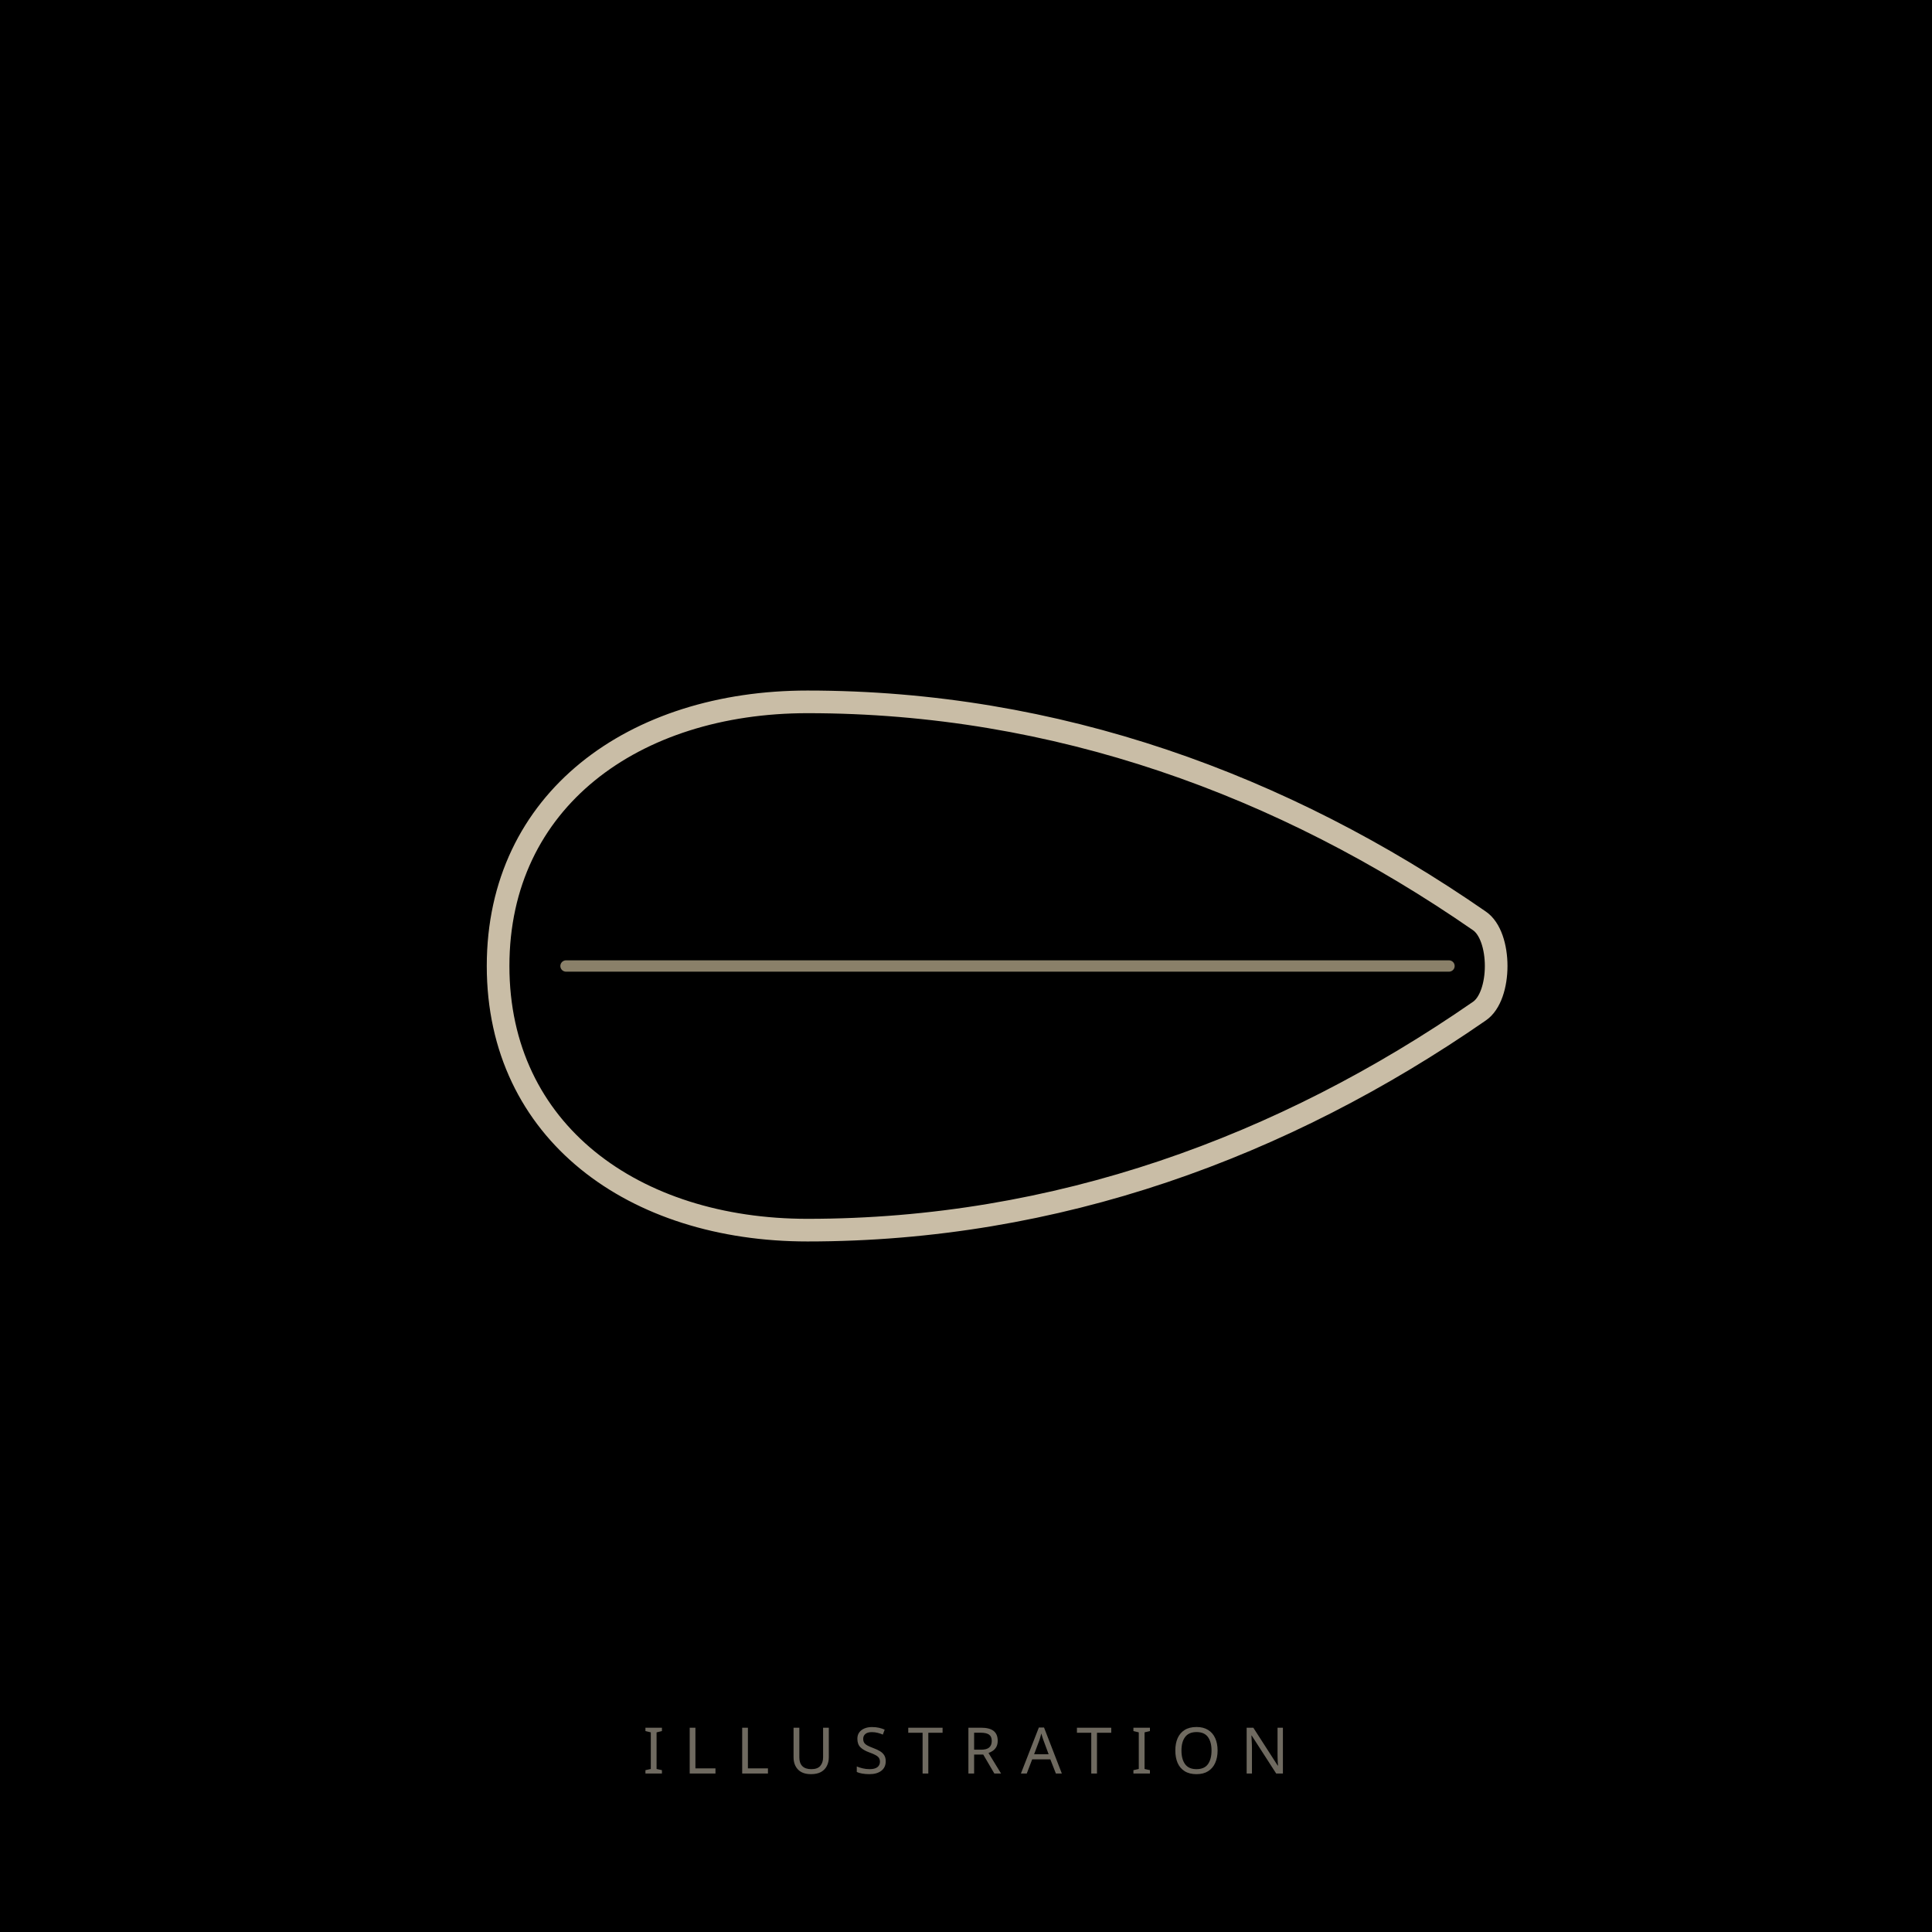
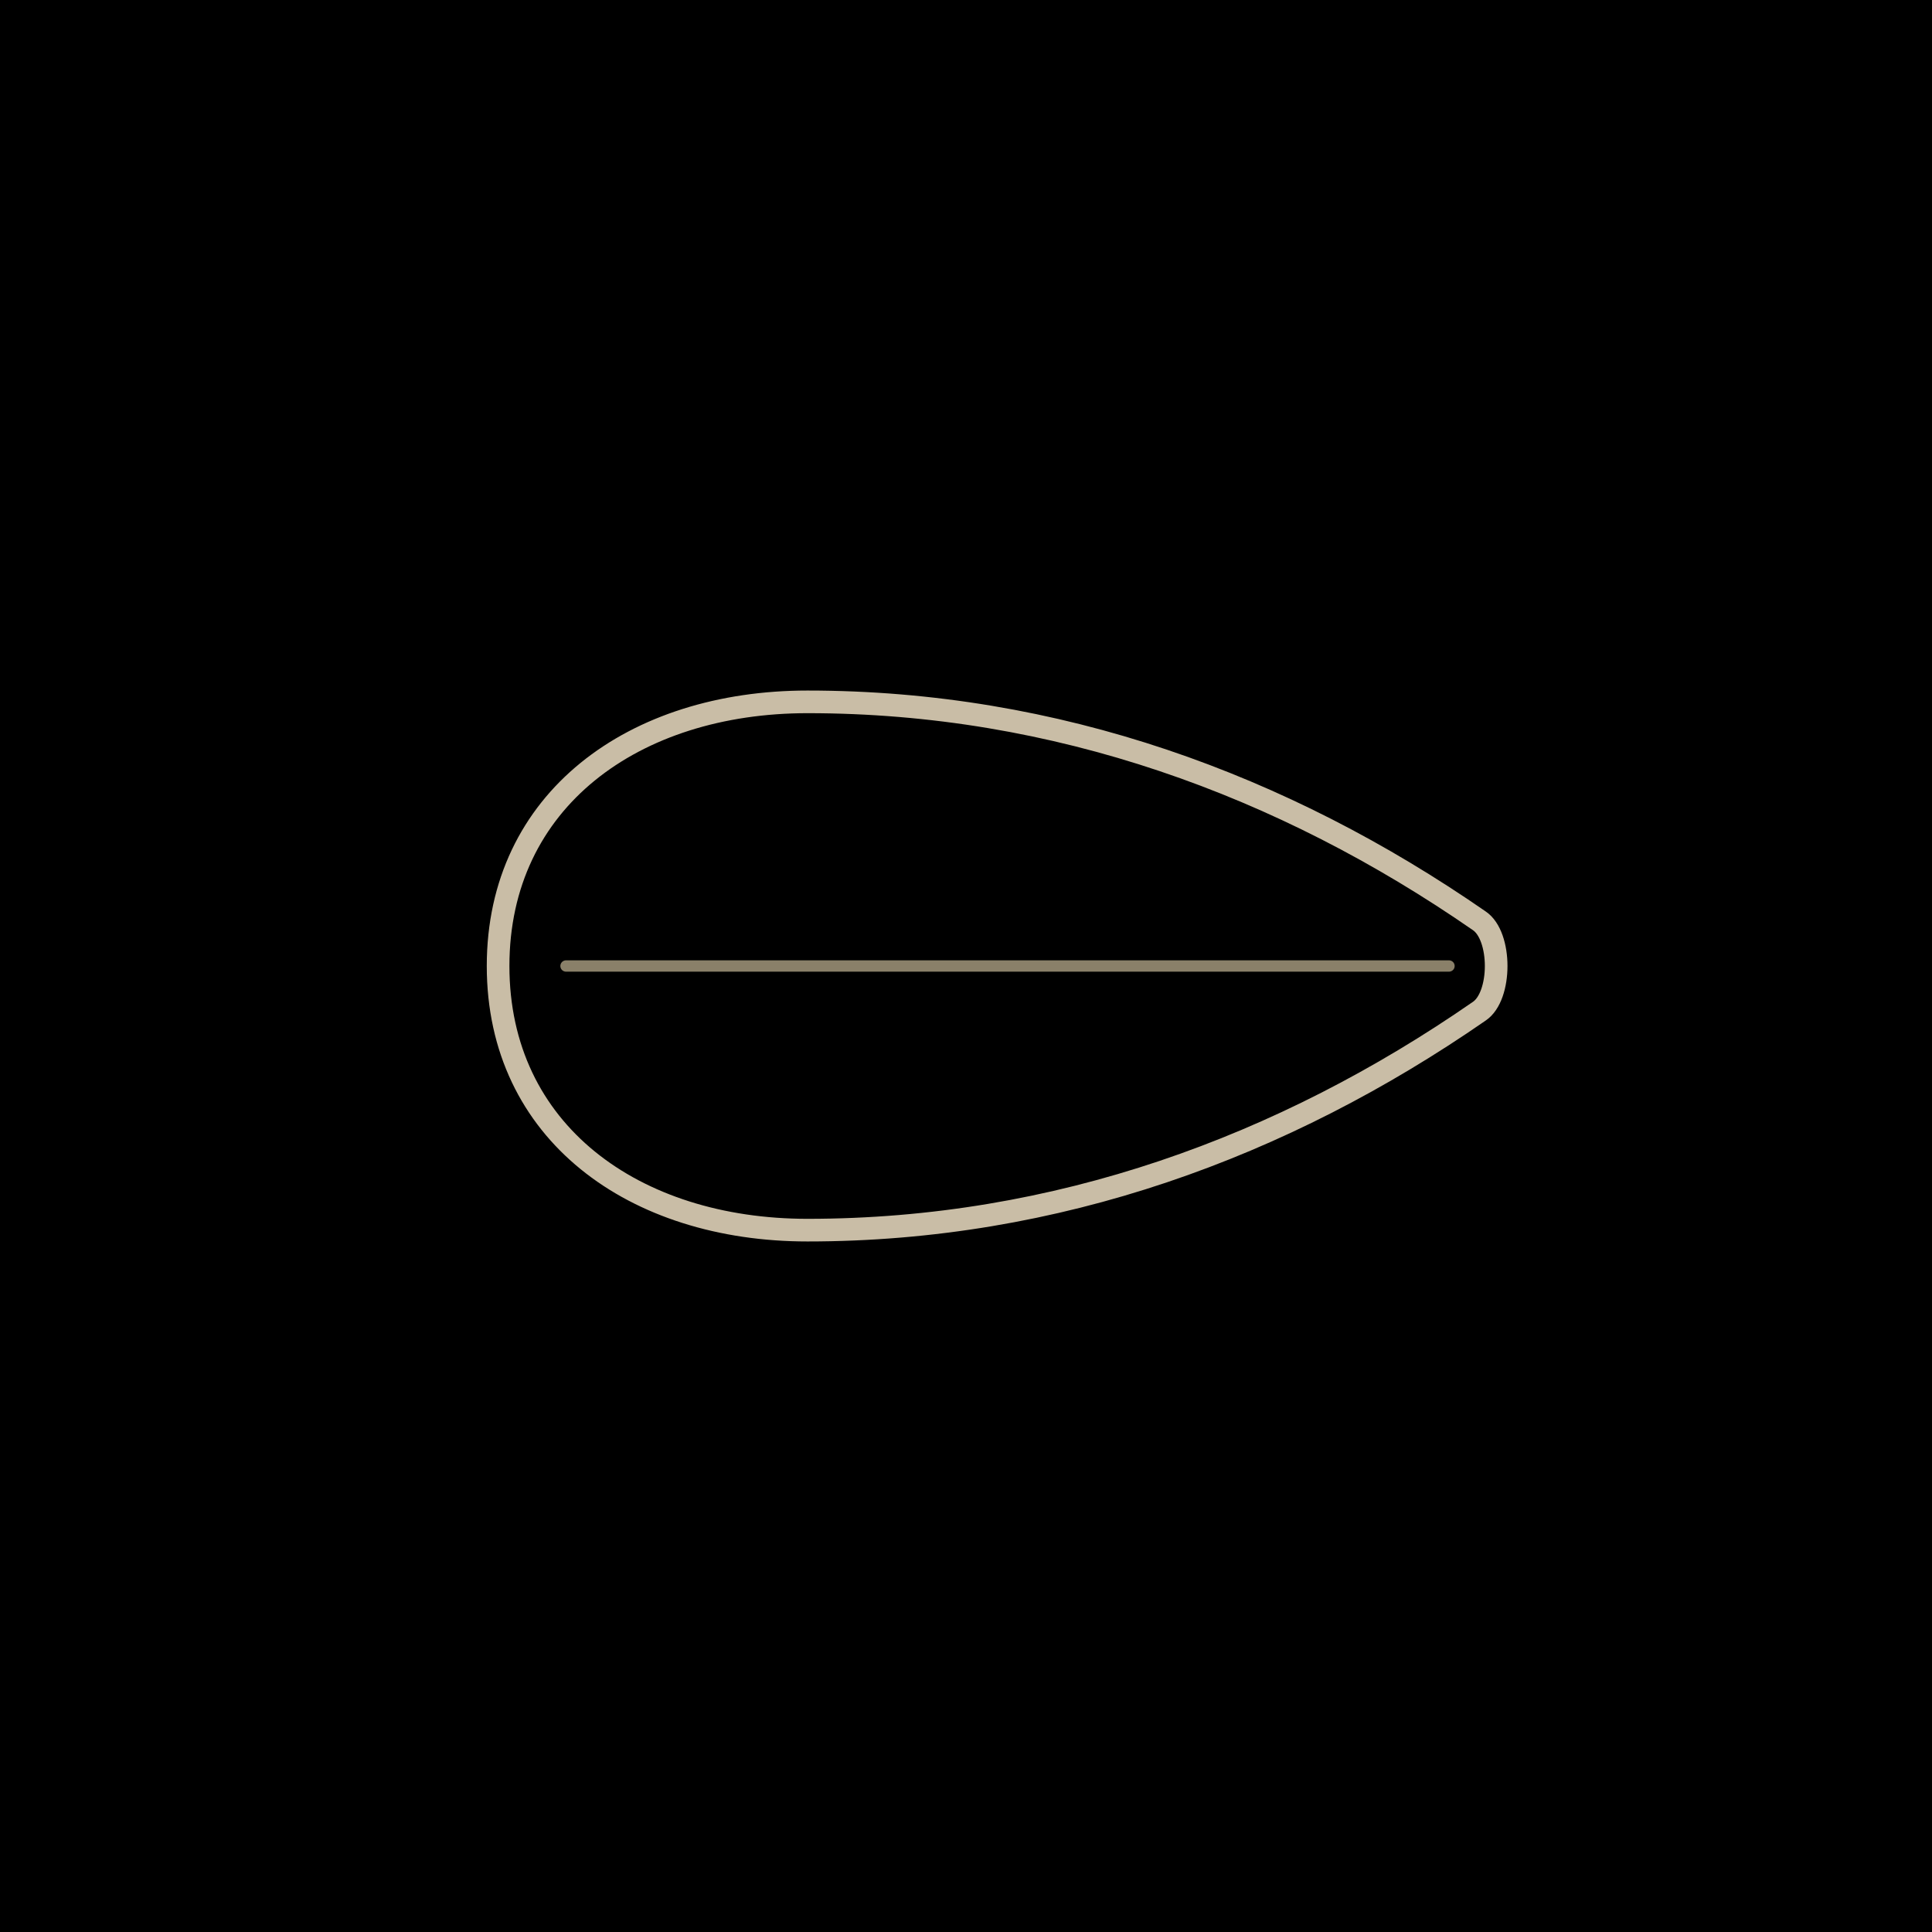
<svg xmlns="http://www.w3.org/2000/svg" viewBox="0 0 512 512" width="512" height="512">
  <rect width="512" height="512" fill="#000000" />
  <g fill="none" stroke="#c9bda6" stroke-width="6" stroke-linecap="round" stroke-linejoin="round">
    <path d="M132 256 C132 212 168 186 214 186 C280 186 340 208 392 244 C398 248 398 264 392 268 C340 304 280 326 214 326 C168 326 132 300 132 256 Z" />
    <g stroke="#8a8069" stroke-width="3">
      <path d="M150 256 L384 256" />
    </g>
  </g>
-   <text x="256" y="470" fill="#6f6a60" font-family="sans-serif" font-size="17" letter-spacing="5" text-anchor="middle">ILLUSTRATION</text>
</svg>
